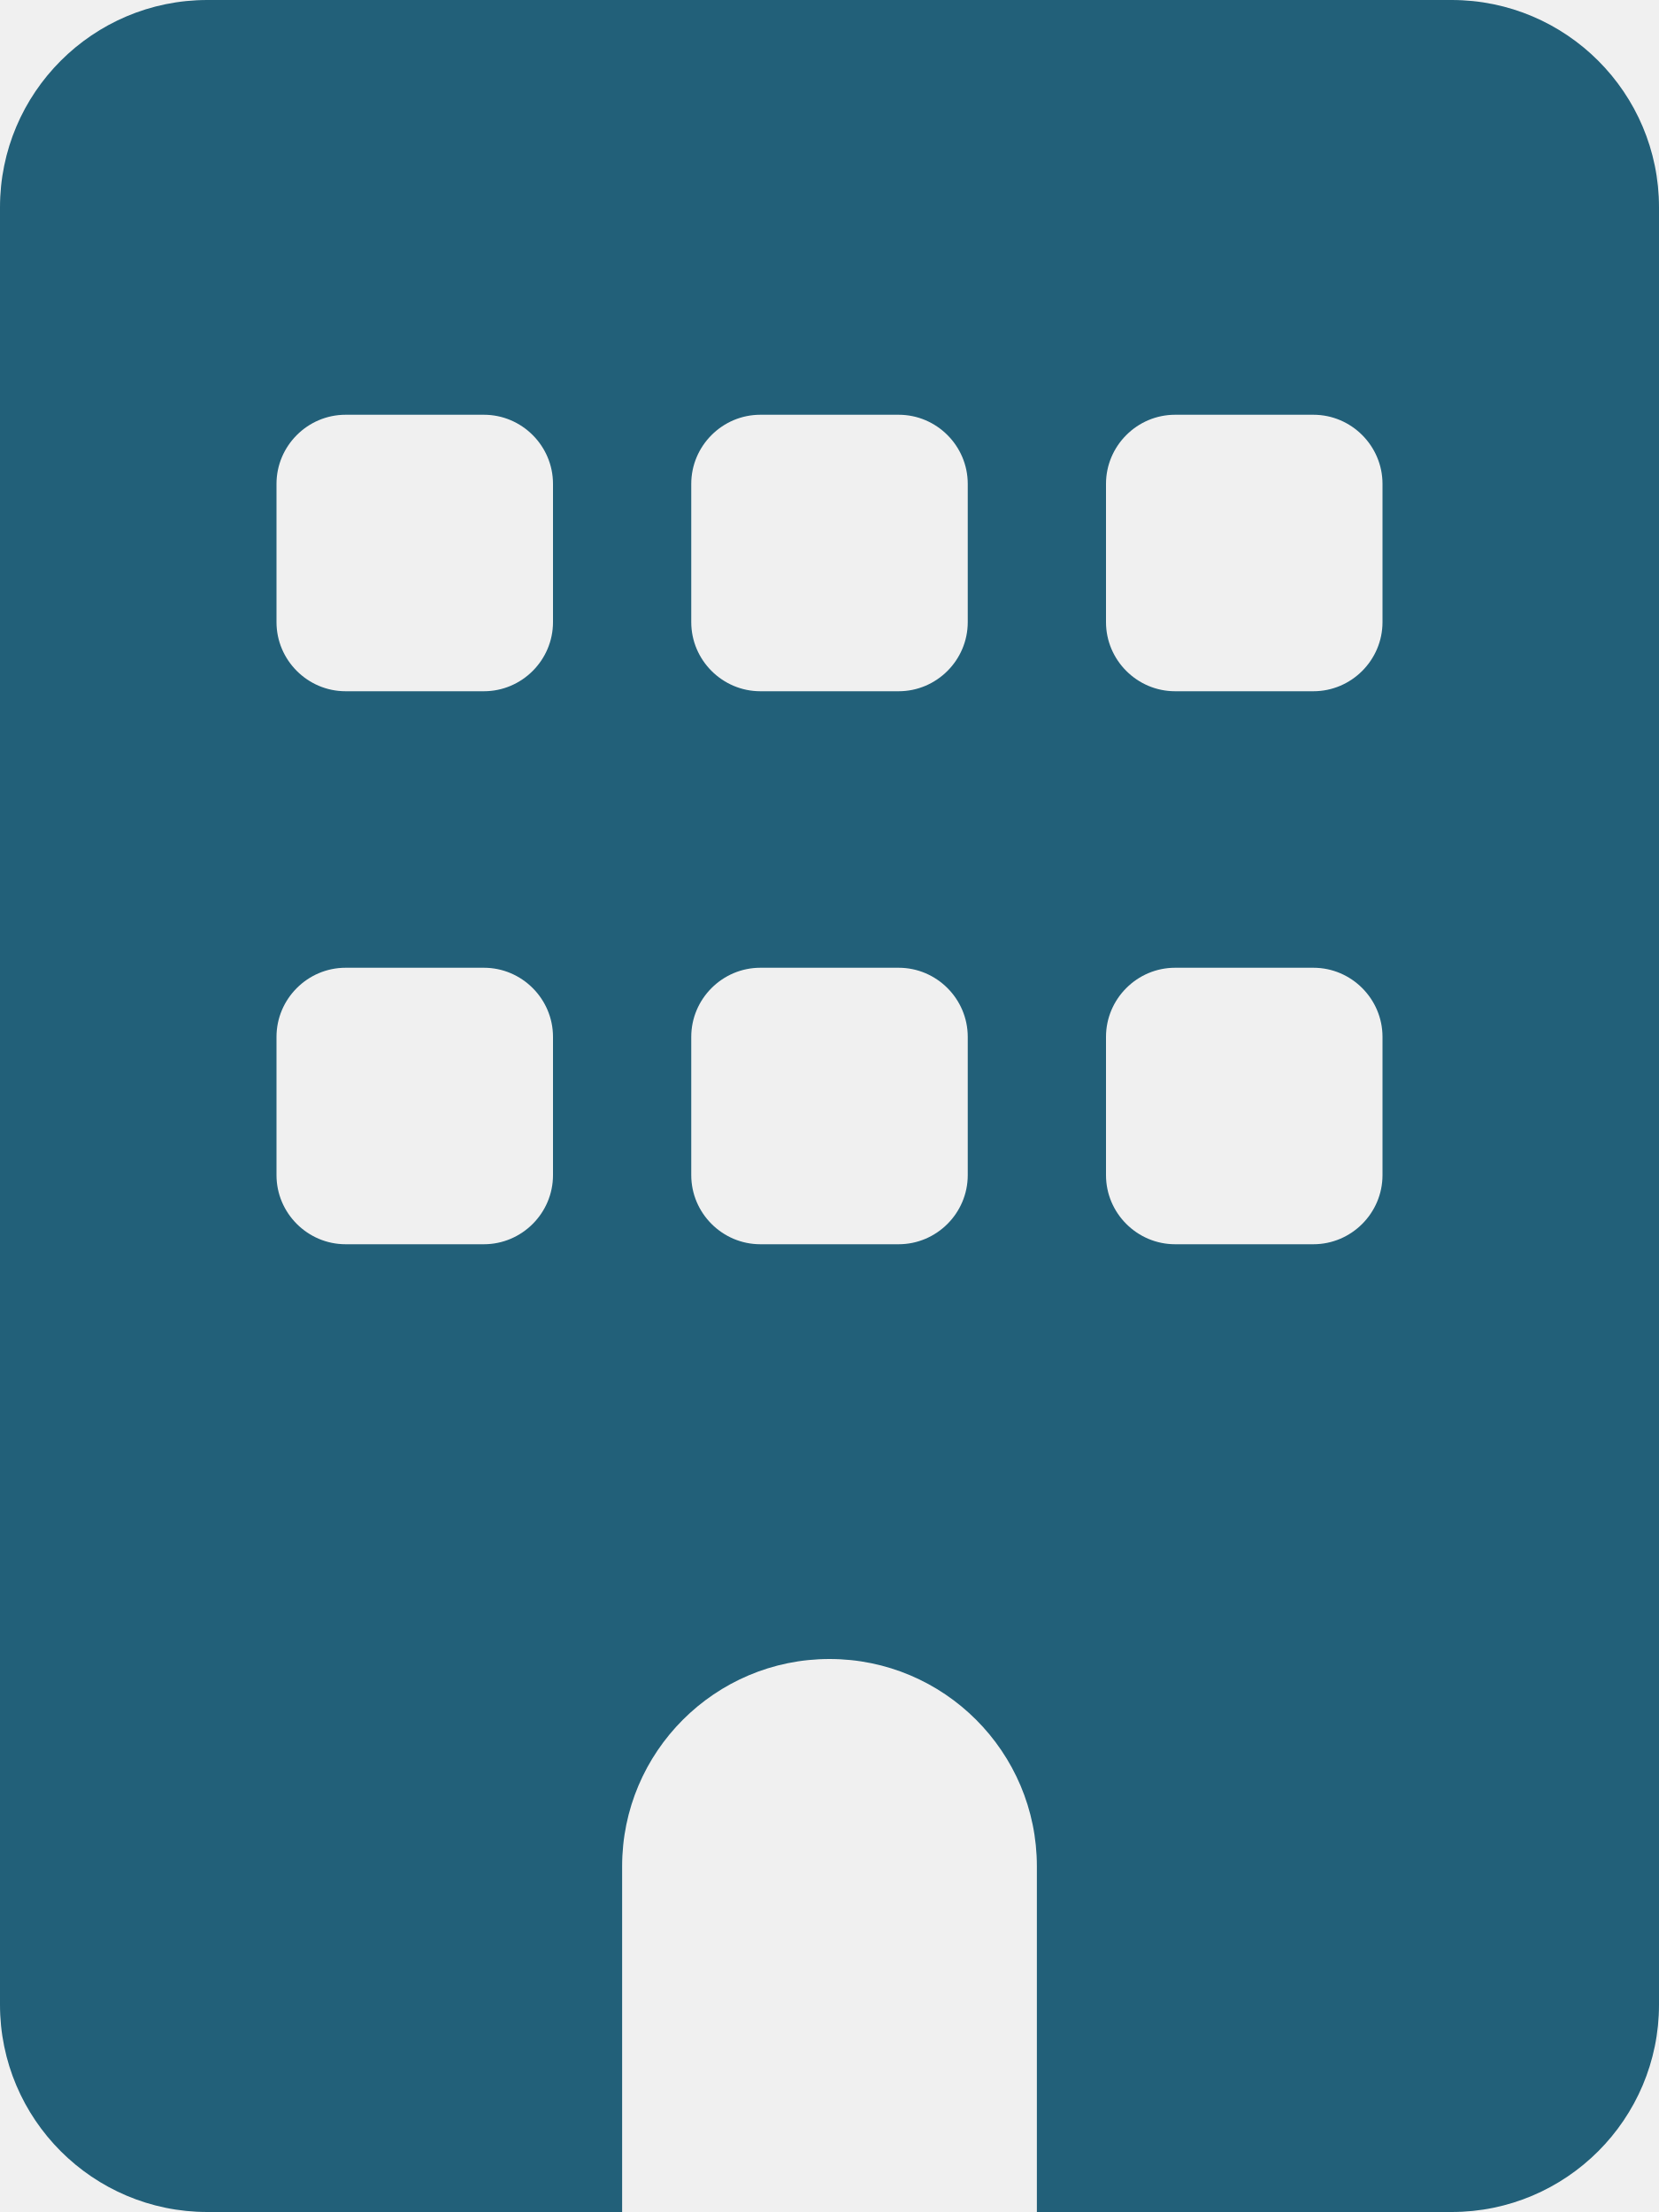
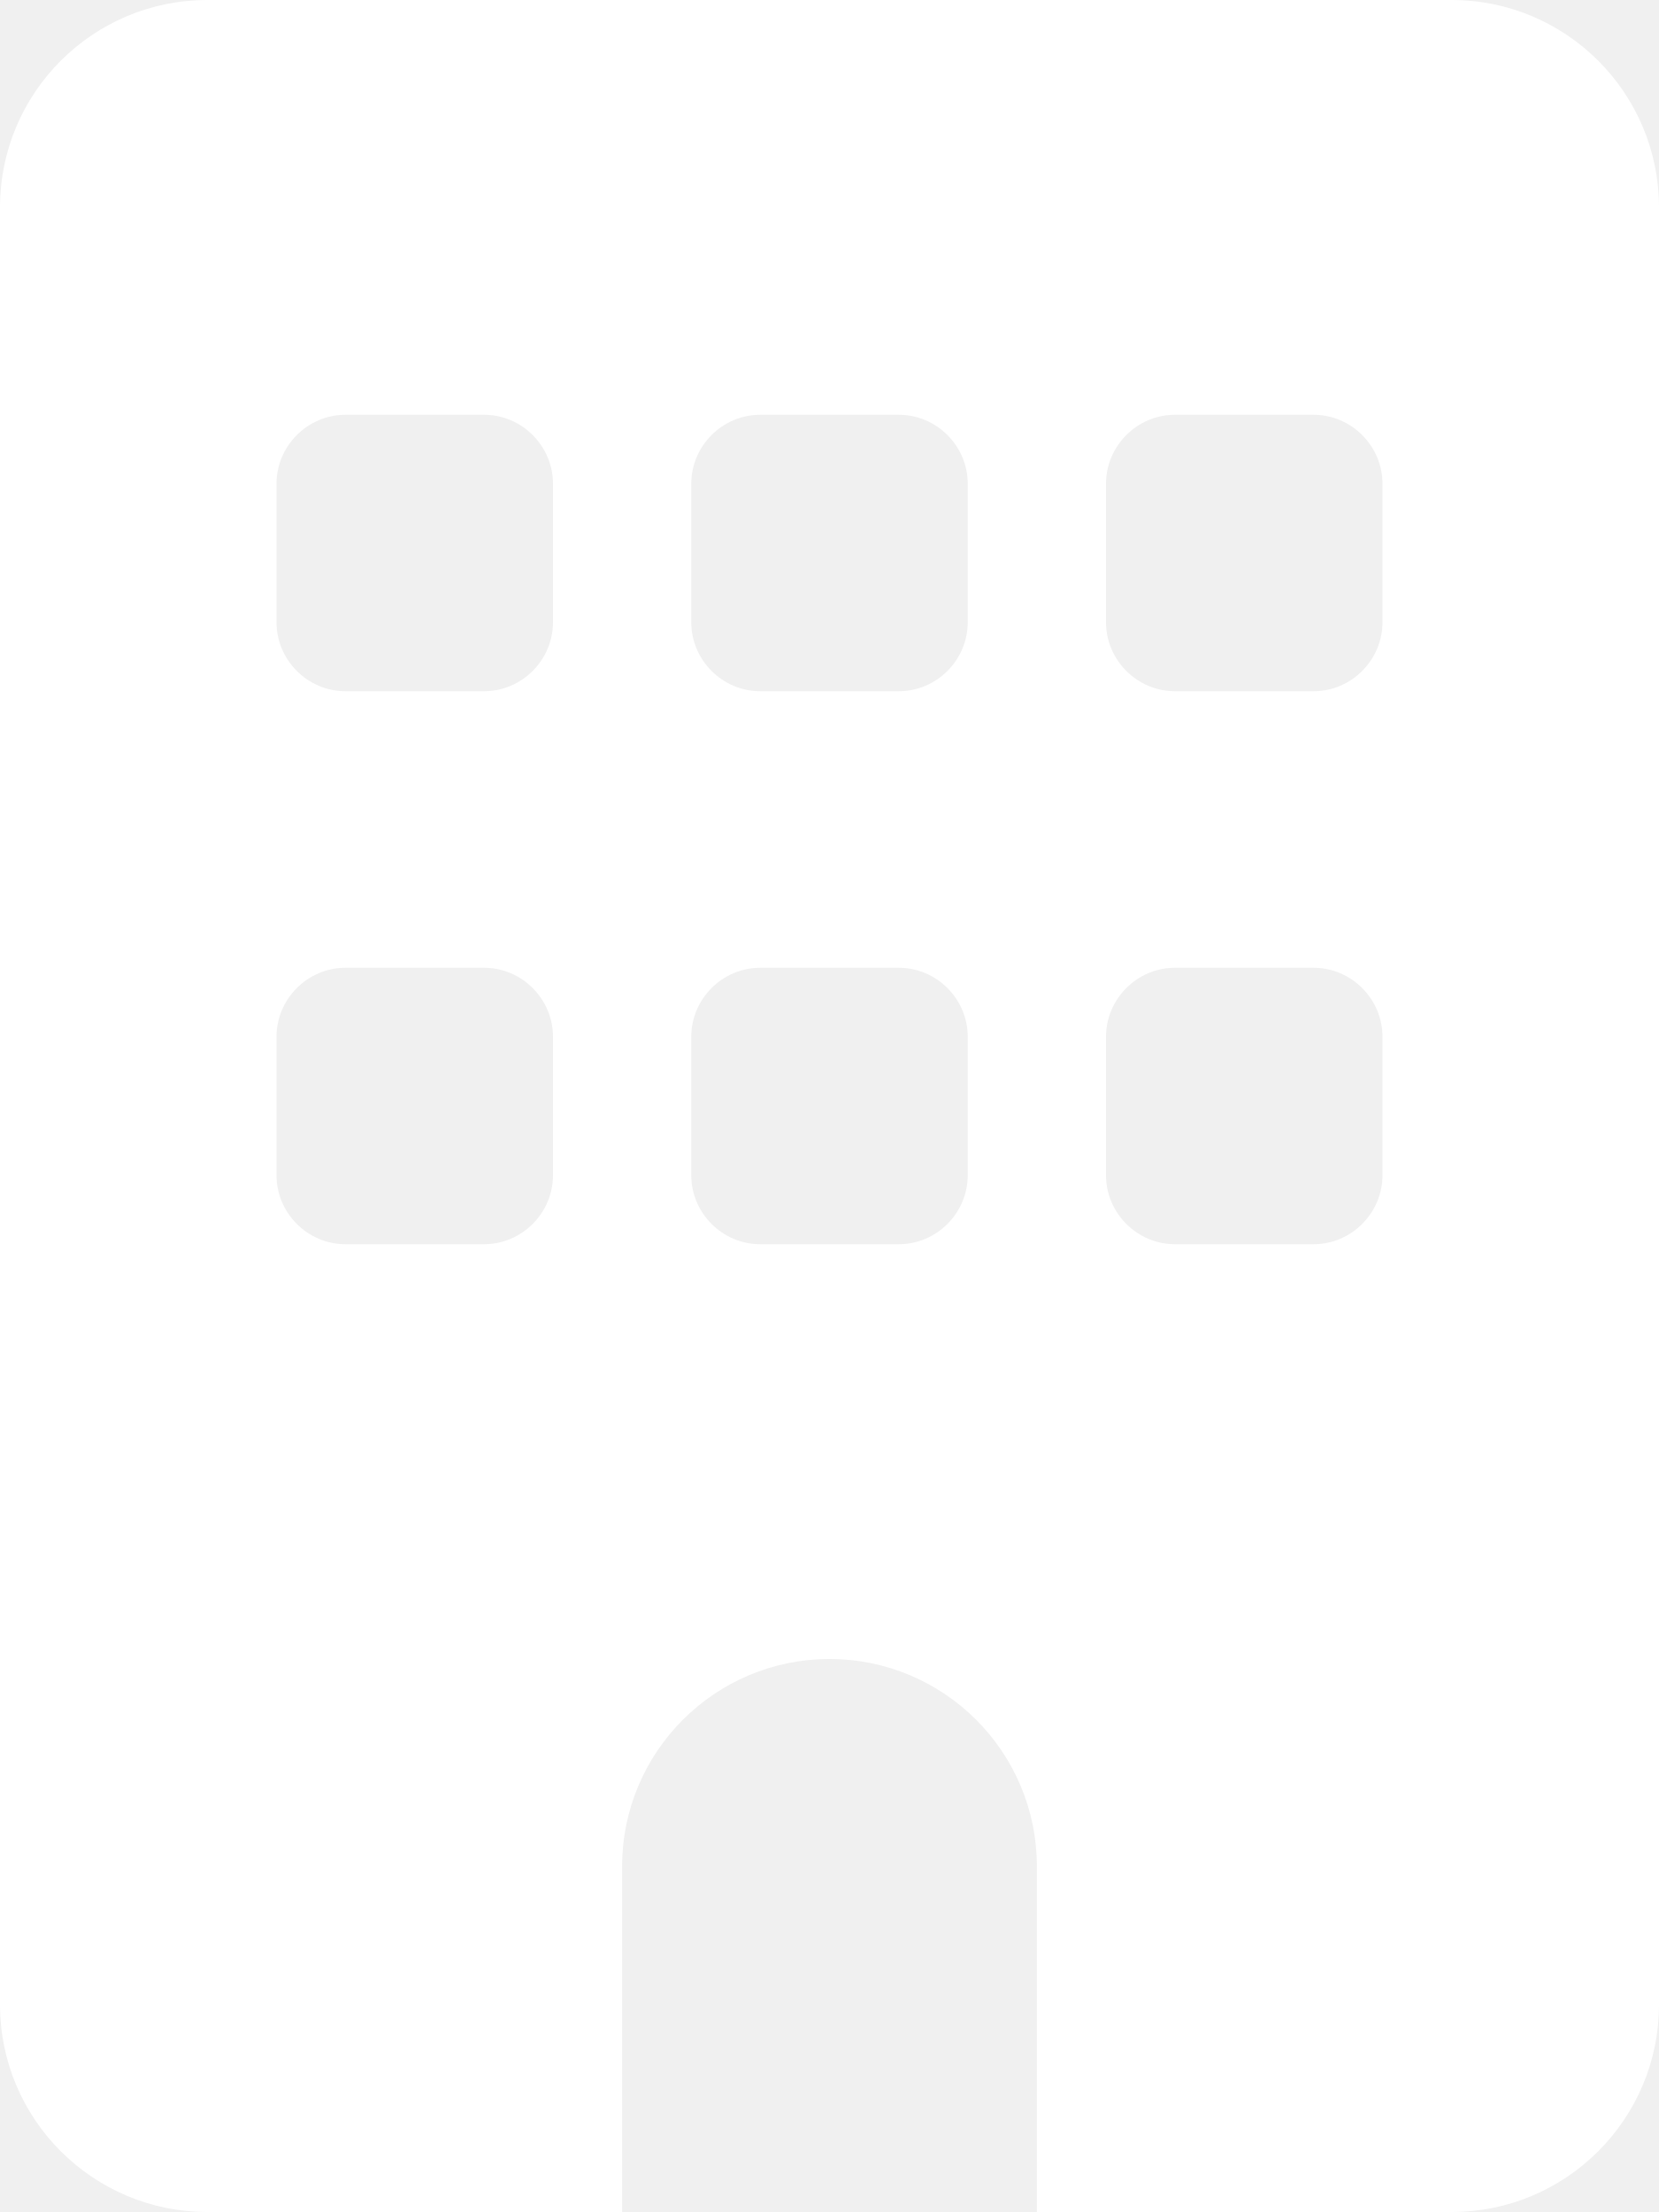
- <svg xmlns="http://www.w3.org/2000/svg" viewBox="0 0 384 512">
-   <path fill="#226079" d="M48 0C21.5 0 0 21.5 0 48L0 464c0 26.5 21.5 48 48 48l96 0 0-80c0-26.5 21.5-48 48-48s48 21.5 48 48l0 80 96 0c26.5 0 48-21.5 48-48l0-416c0-26.5-21.5-48-48-48L48 0zM64 240c0-8.8 7.2-16 16-16l32 0c8.8 0 16 7.2 16 16l0 32c0 8.8-7.2 16-16 16l-32 0c-8.8 0-16-7.2-16-16l0-32zm112-16l32 0c8.8 0 16 7.2 16 16l0 32c0 8.8-7.2 16-16 16l-32 0c-8.8 0-16-7.2-16-16l0-32c0-8.8 7.2-16 16-16zm80 16c0-8.8 7.2-16 16-16l32 0c8.8 0 16 7.2 16 16l0 32c0 8.8-7.2 16-16 16l-32 0c-8.8 0-16-7.2-16-16l0-32zM80 96l32 0c8.8 0 16 7.2 16 16l0 32c0 8.8-7.2 16-16 16l-32 0c-8.8 0-16-7.2-16-16l0-32c0-8.8 7.2-16 16-16zm80 16c0-8.8 7.2-16 16-16l32 0c8.8 0 16 7.2 16 16l0 32c0 8.8-7.2 16-16 16l-32 0c-8.8 0-16-7.2-16-16l0-32zM272 96l32 0c8.8 0 16 7.2 16 16l0 32c0 8.8-7.2 16-16 16l-32 0c-8.8 0-16-7.2-16-16l0-32c0-8.8 7.2-16 16-16z" />
+ <svg xmlns="http://www.w3.org/2000/svg" height="10" width="7.5" viewBox="0 0 384 512">
+   <path fill="#ffffff" d="M48 0C21.5 0 0 21.5 0 48L0 464c0 26.5 21.5 48 48 48l96 0 0-80c0-26.5 21.5-48 48-48s48 21.5 48 48l0 80 96 0c26.5 0 48-21.5 48-48l0-416c0-26.5-21.5-48-48-48L48 0zM64 240c0-8.8 7.2-16 16-16l32 0c8.8 0 16 7.2 16 16l0 32c0 8.8-7.2 16-16 16l-32 0c-8.8 0-16-7.2-16-16l0-32zm112-16l32 0c8.8 0 16 7.2 16 16l0 32c0 8.8-7.2 16-16 16l-32 0c-8.8 0-16-7.2-16-16l0-32c0-8.8 7.2-16 16-16zm80 16c0-8.8 7.2-16 16-16l32 0c8.8 0 16 7.2 16 16l0 32c0 8.8-7.2 16-16 16l-32 0c-8.8 0-16-7.2-16-16l0-32zM80 96l32 0c8.8 0 16 7.2 16 16l0 32c0 8.8-7.2 16-16 16l-32 0c-8.8 0-16-7.2-16-16l0-32c0-8.8 7.2-16 16-16zm80 16c0-8.8 7.2-16 16-16l32 0c8.8 0 16 7.2 16 16l0 32c0 8.8-7.2 16-16 16l-32 0c-8.8 0-16-7.2-16-16l0-32zM272 96l32 0c8.8 0 16 7.2 16 16l0 32c0 8.8-7.2 16-16 16l-32 0c-8.8 0-16-7.2-16-16l0-32c0-8.8 7.2-16 16-16z" />
</svg>
